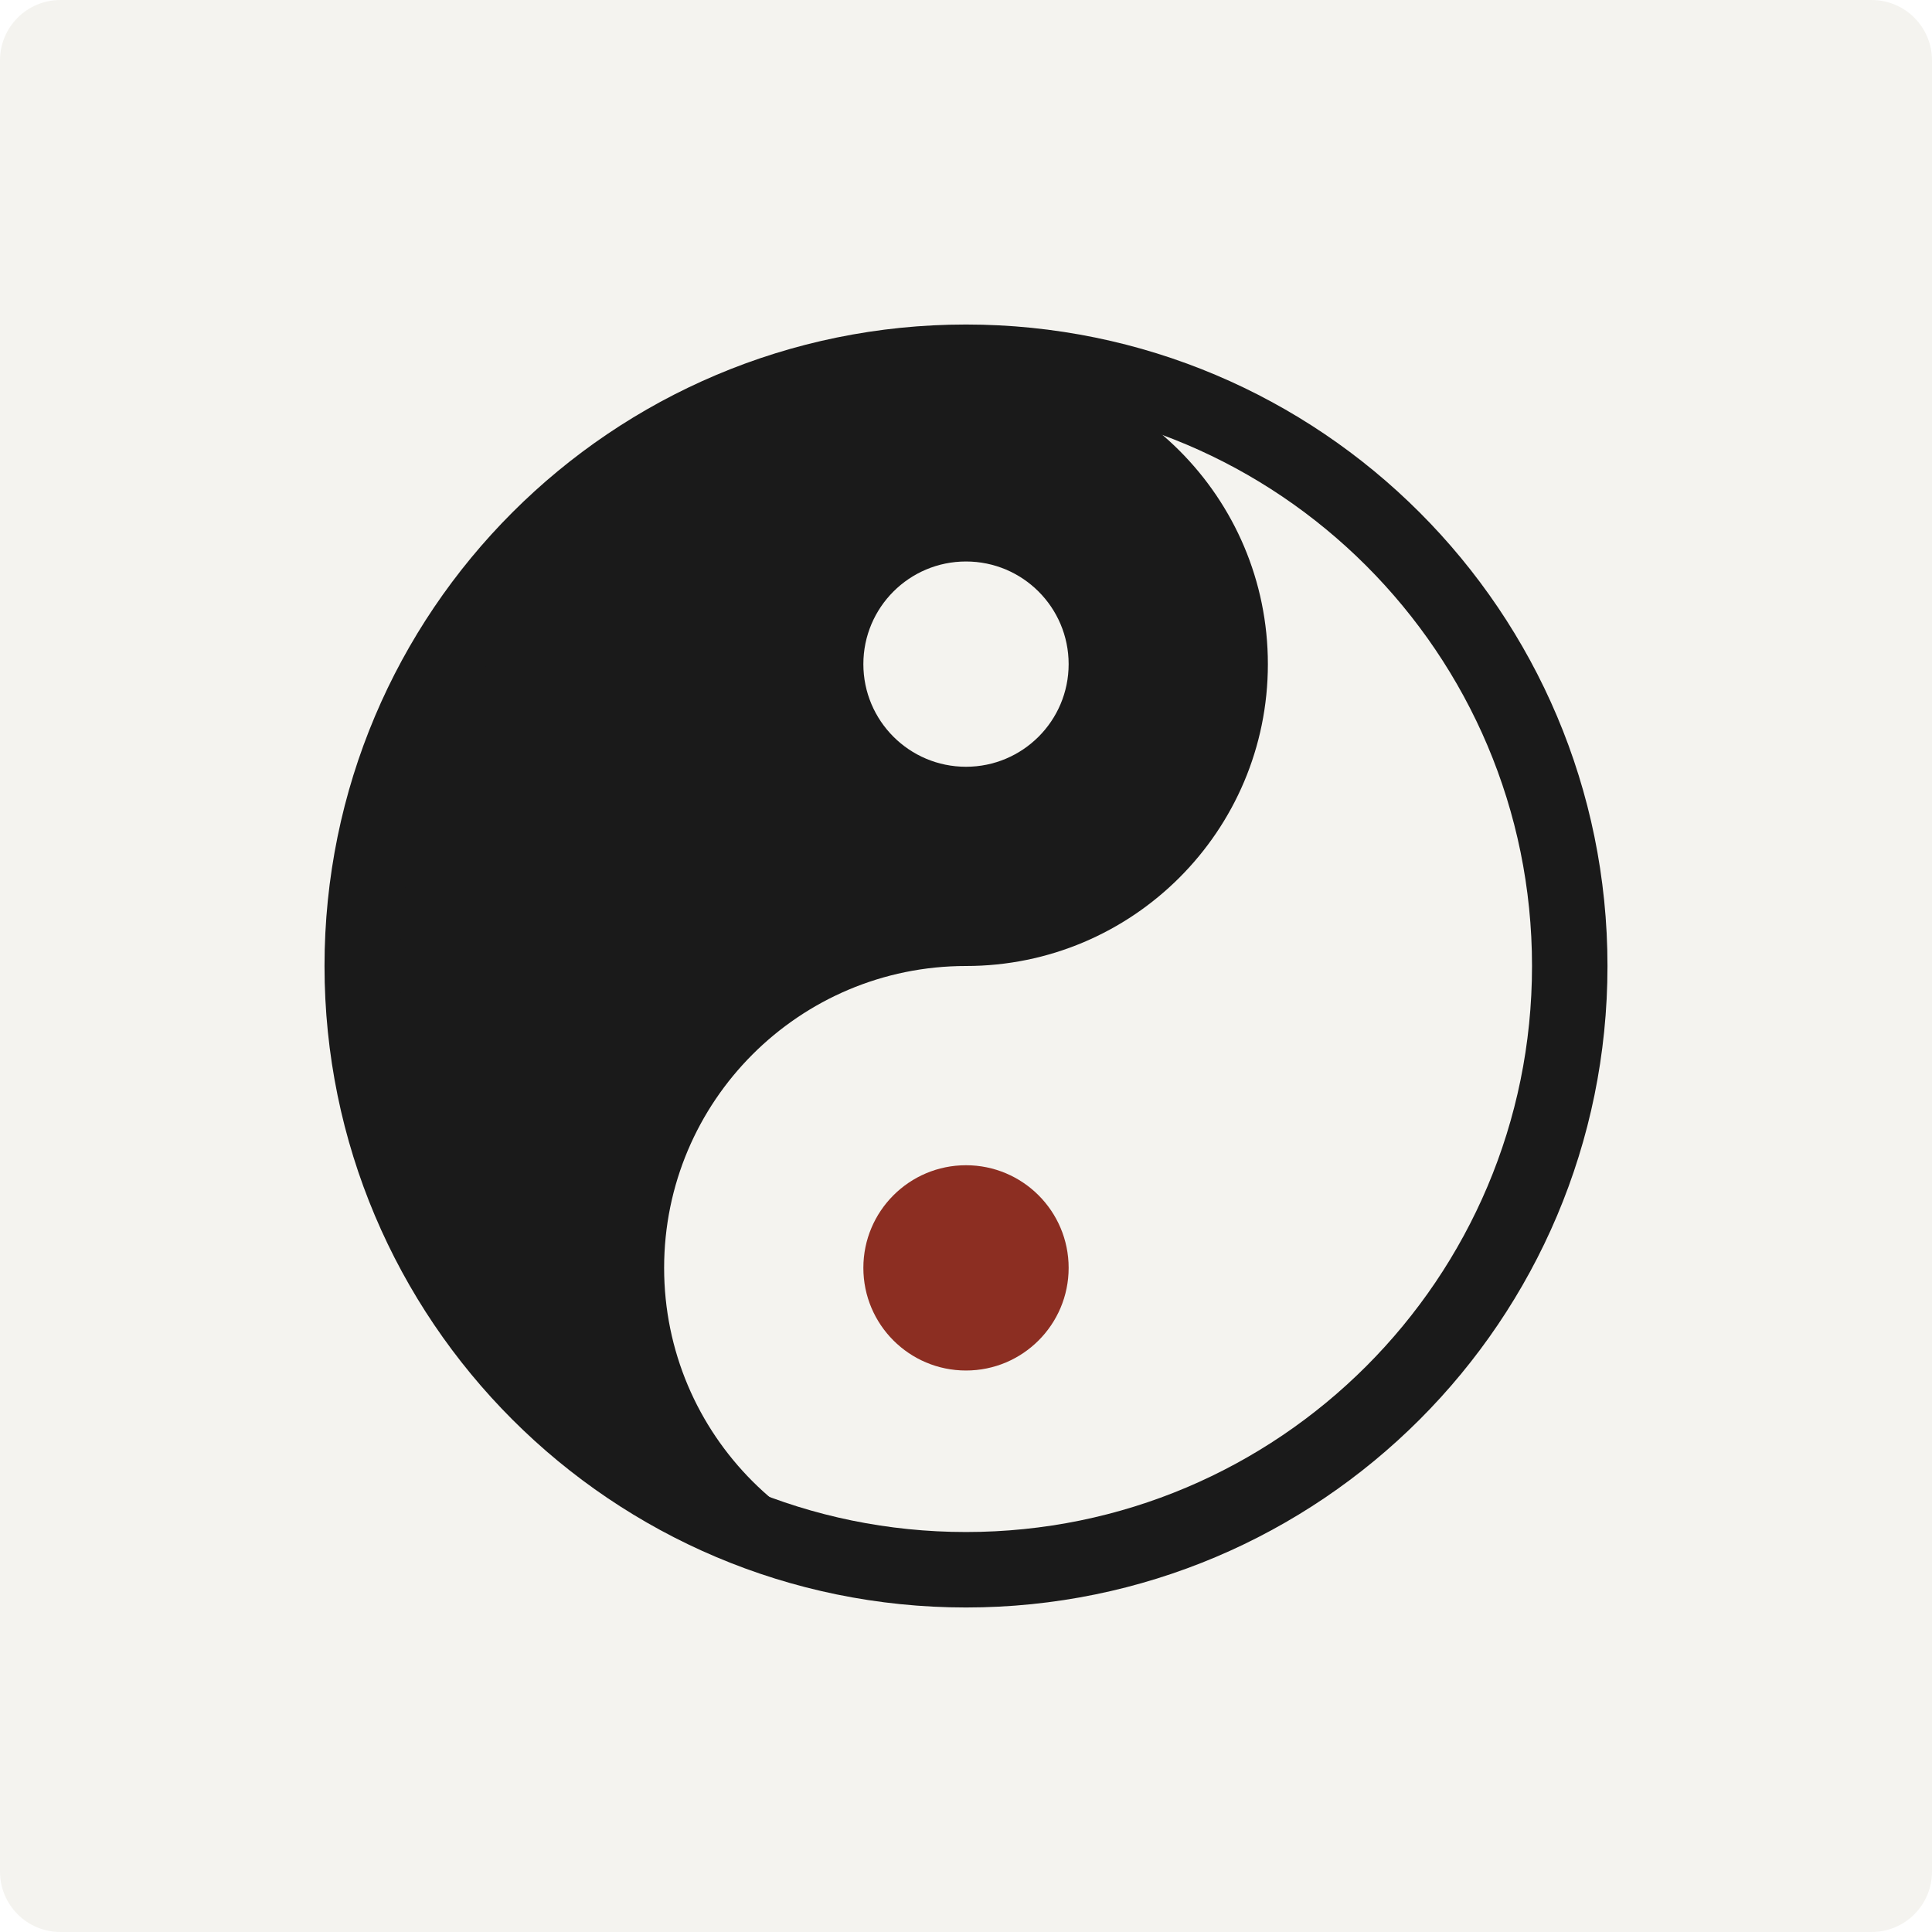
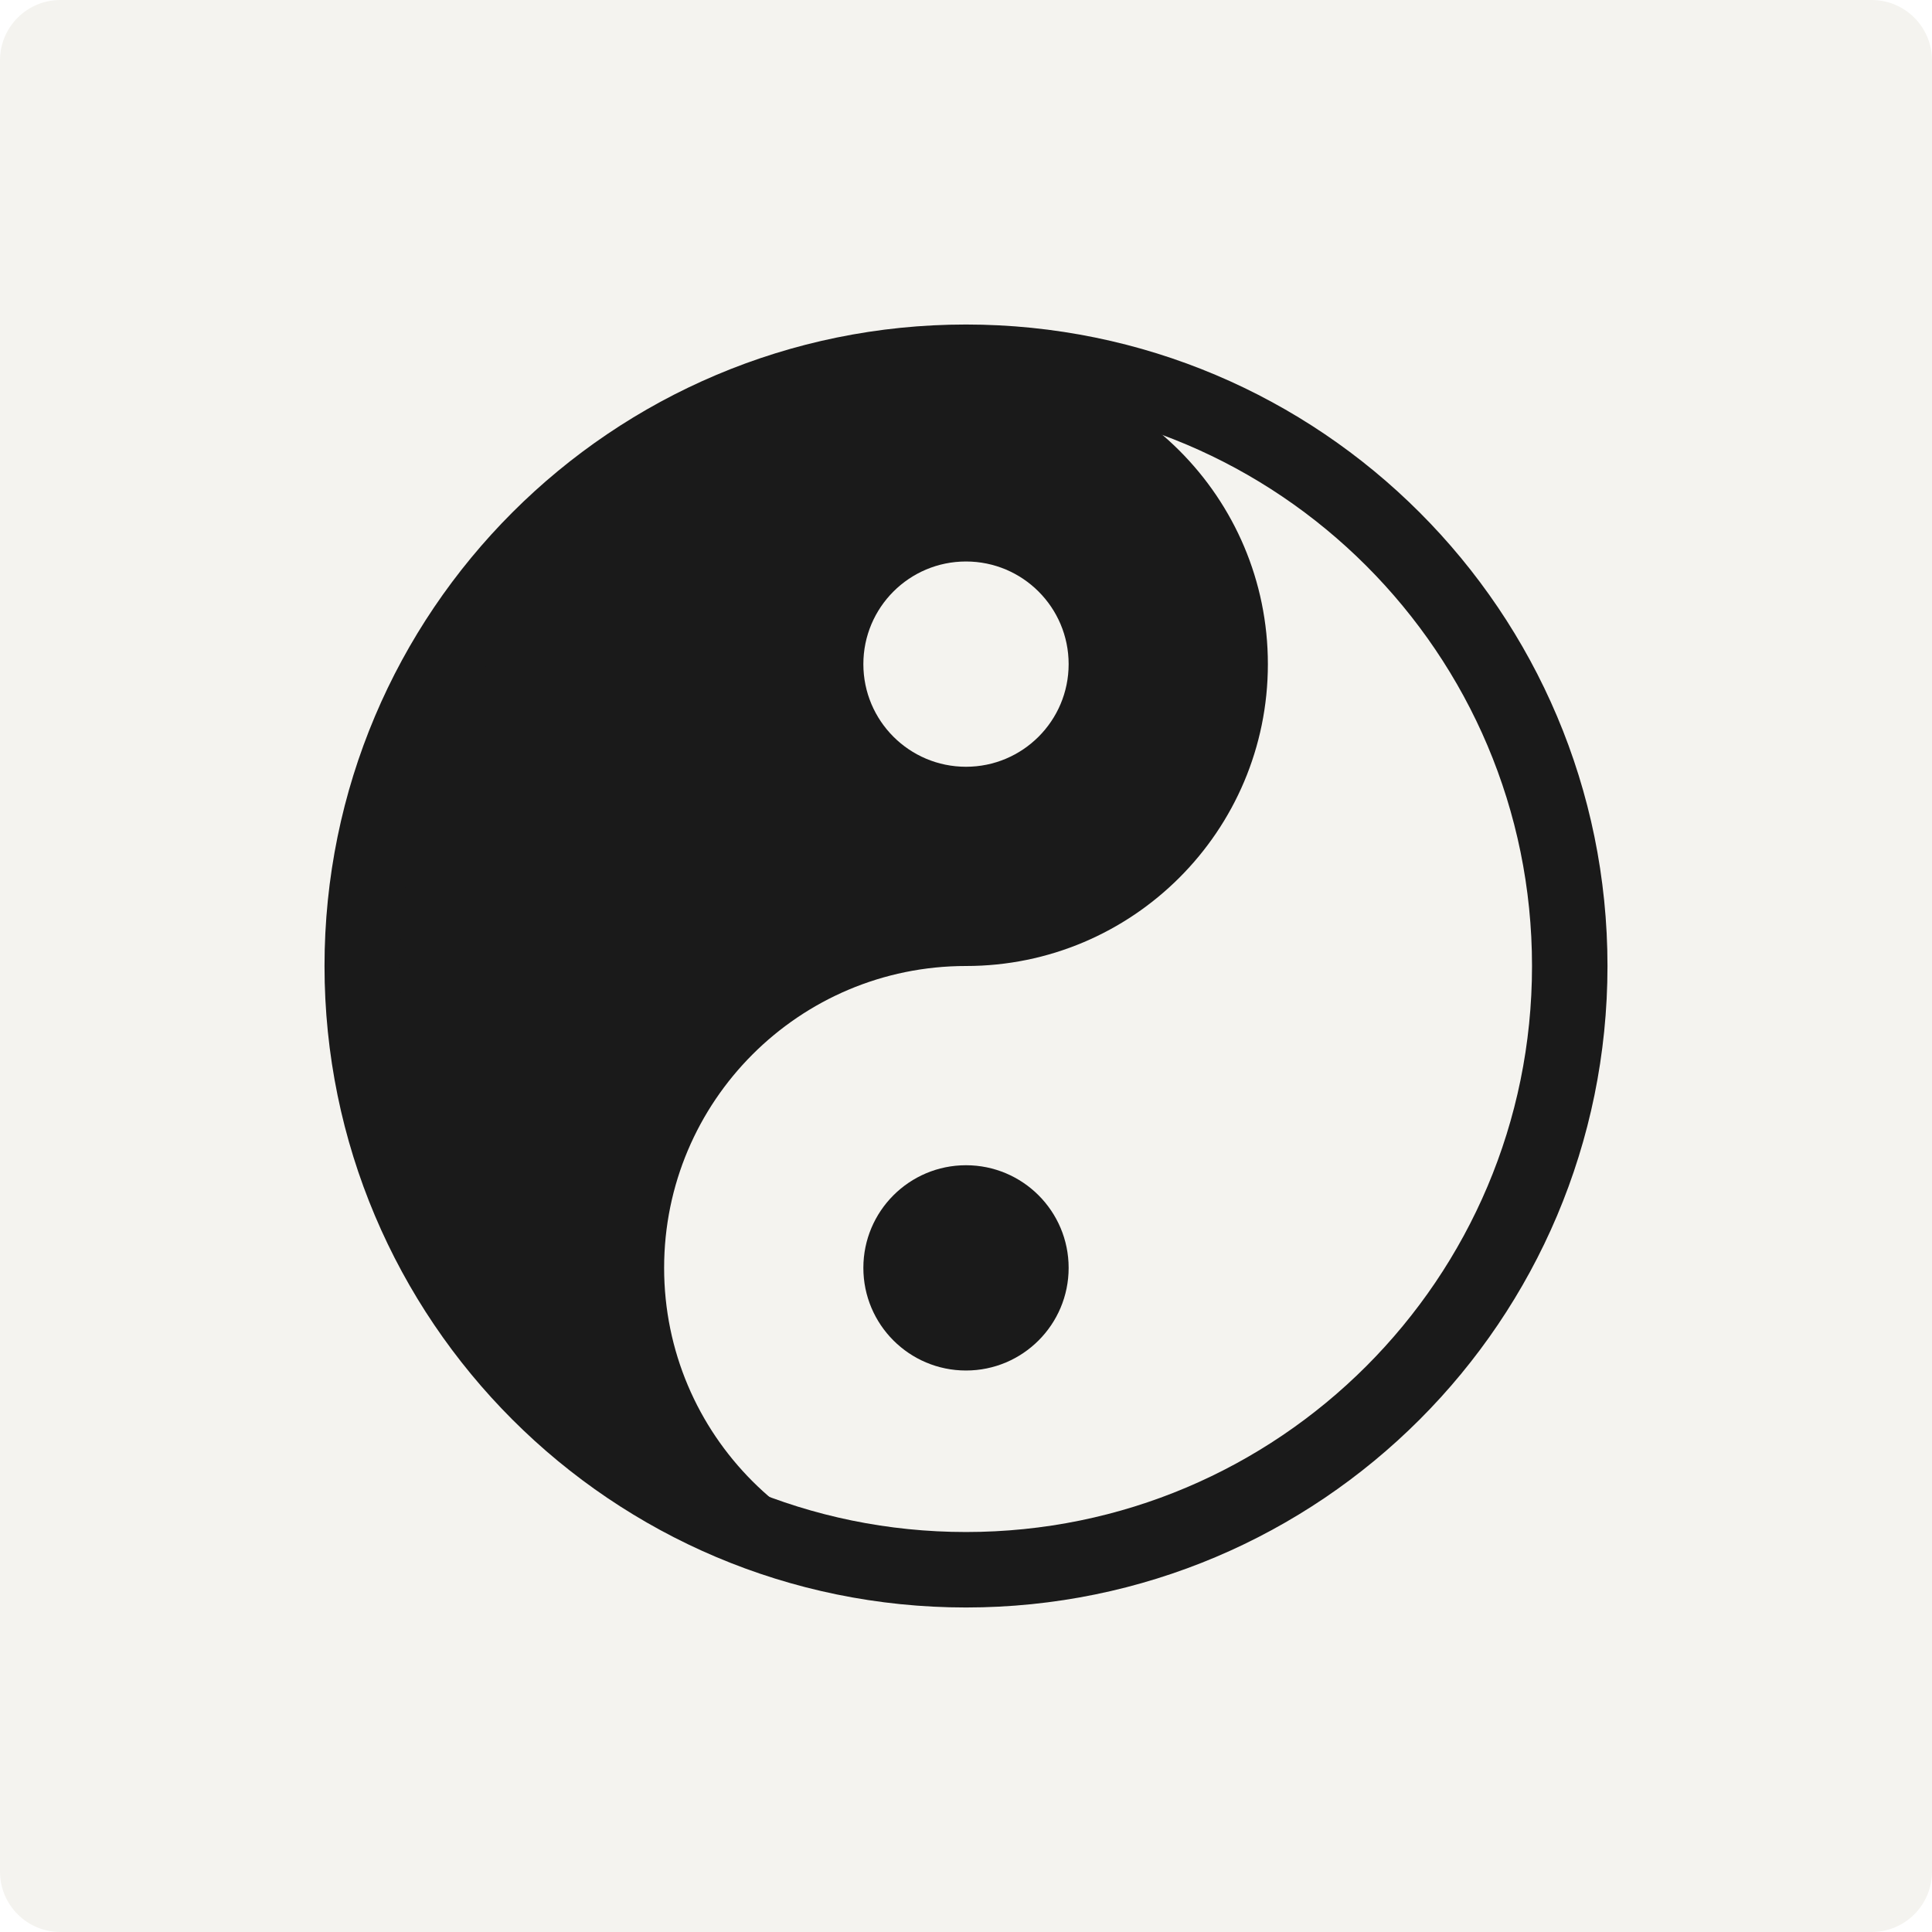
<svg xmlns="http://www.w3.org/2000/svg" viewBox="0 0 64 64">
  <style>
    .tile{fill:#F4F3EF}
    .mark{fill:#1A1A1A}
    .hole{fill:#F4F3EF}
-     .seal{fill:#8C2E22}
    .ring{stroke:#1A1A1A}
    @media (prefers-color-scheme: dark){
      .tile{fill:#1A1A1A}
      .mark{fill:#F4F3EF}
      .hole{fill:#1A1A1A}
      .ring{stroke:#F4F3EF}
    }
  </style>
  <rect class="tile" width="64" height="64" rx="2" />
  <path class="mark" d="M32 12a20 20 0 0 0 0 40 10 10 0 0 1 0-20 10 10 0 0 0 0-20z" />
  <circle class="hole" cx="32" cy="22" r="3.4" />
-   <circle class="seal" cx="32" cy="42" r="3.4" />
+   <circle class="mark" cx="32" cy="42" r="3.4" />
  <circle class="ring" cx="32" cy="32" r="20" fill="none" stroke-width="2.5" />
</svg>
